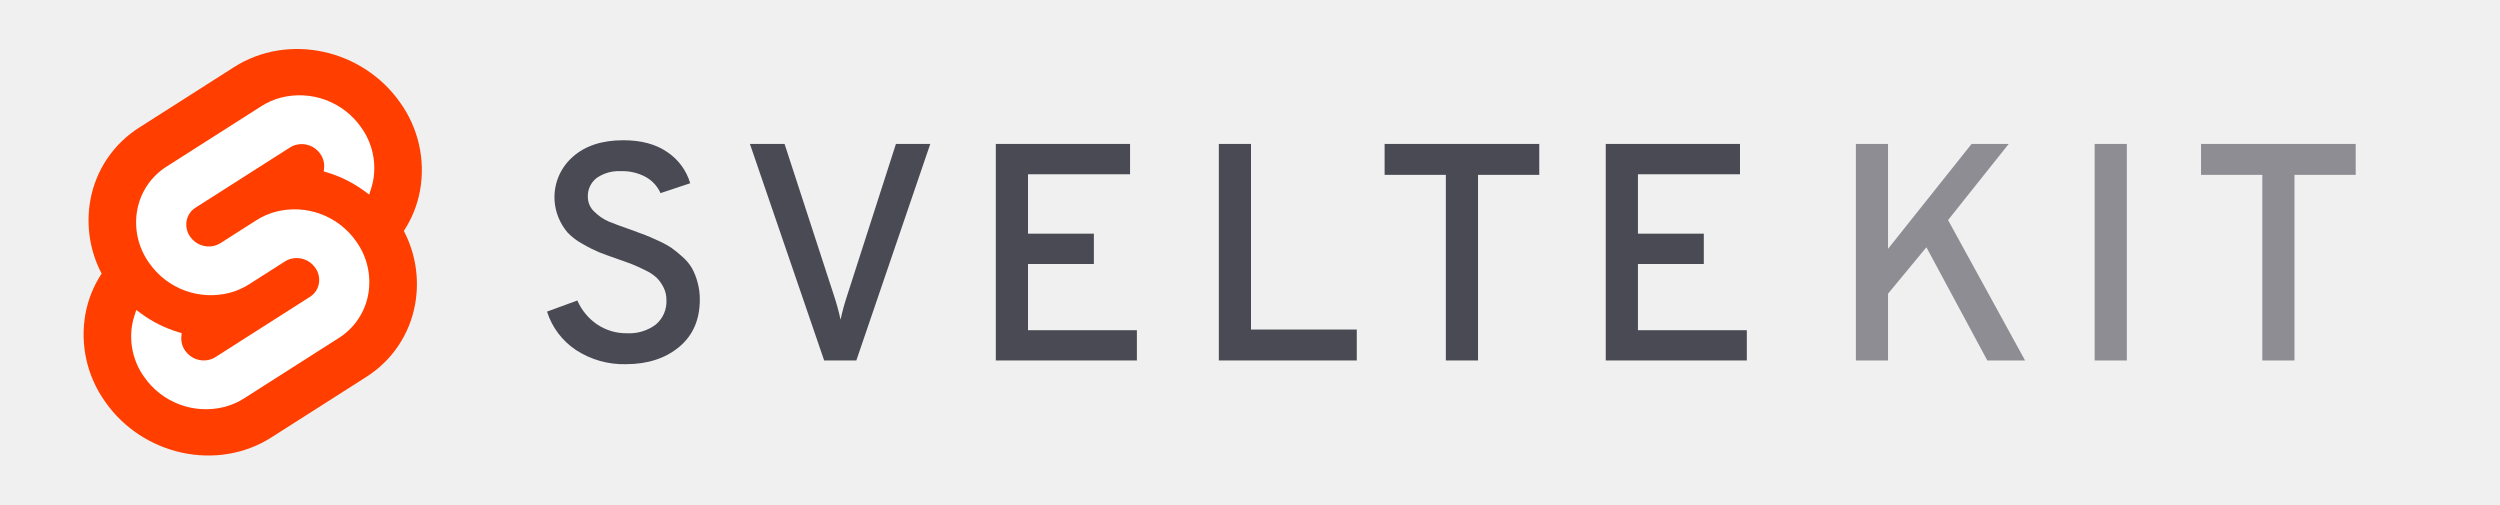
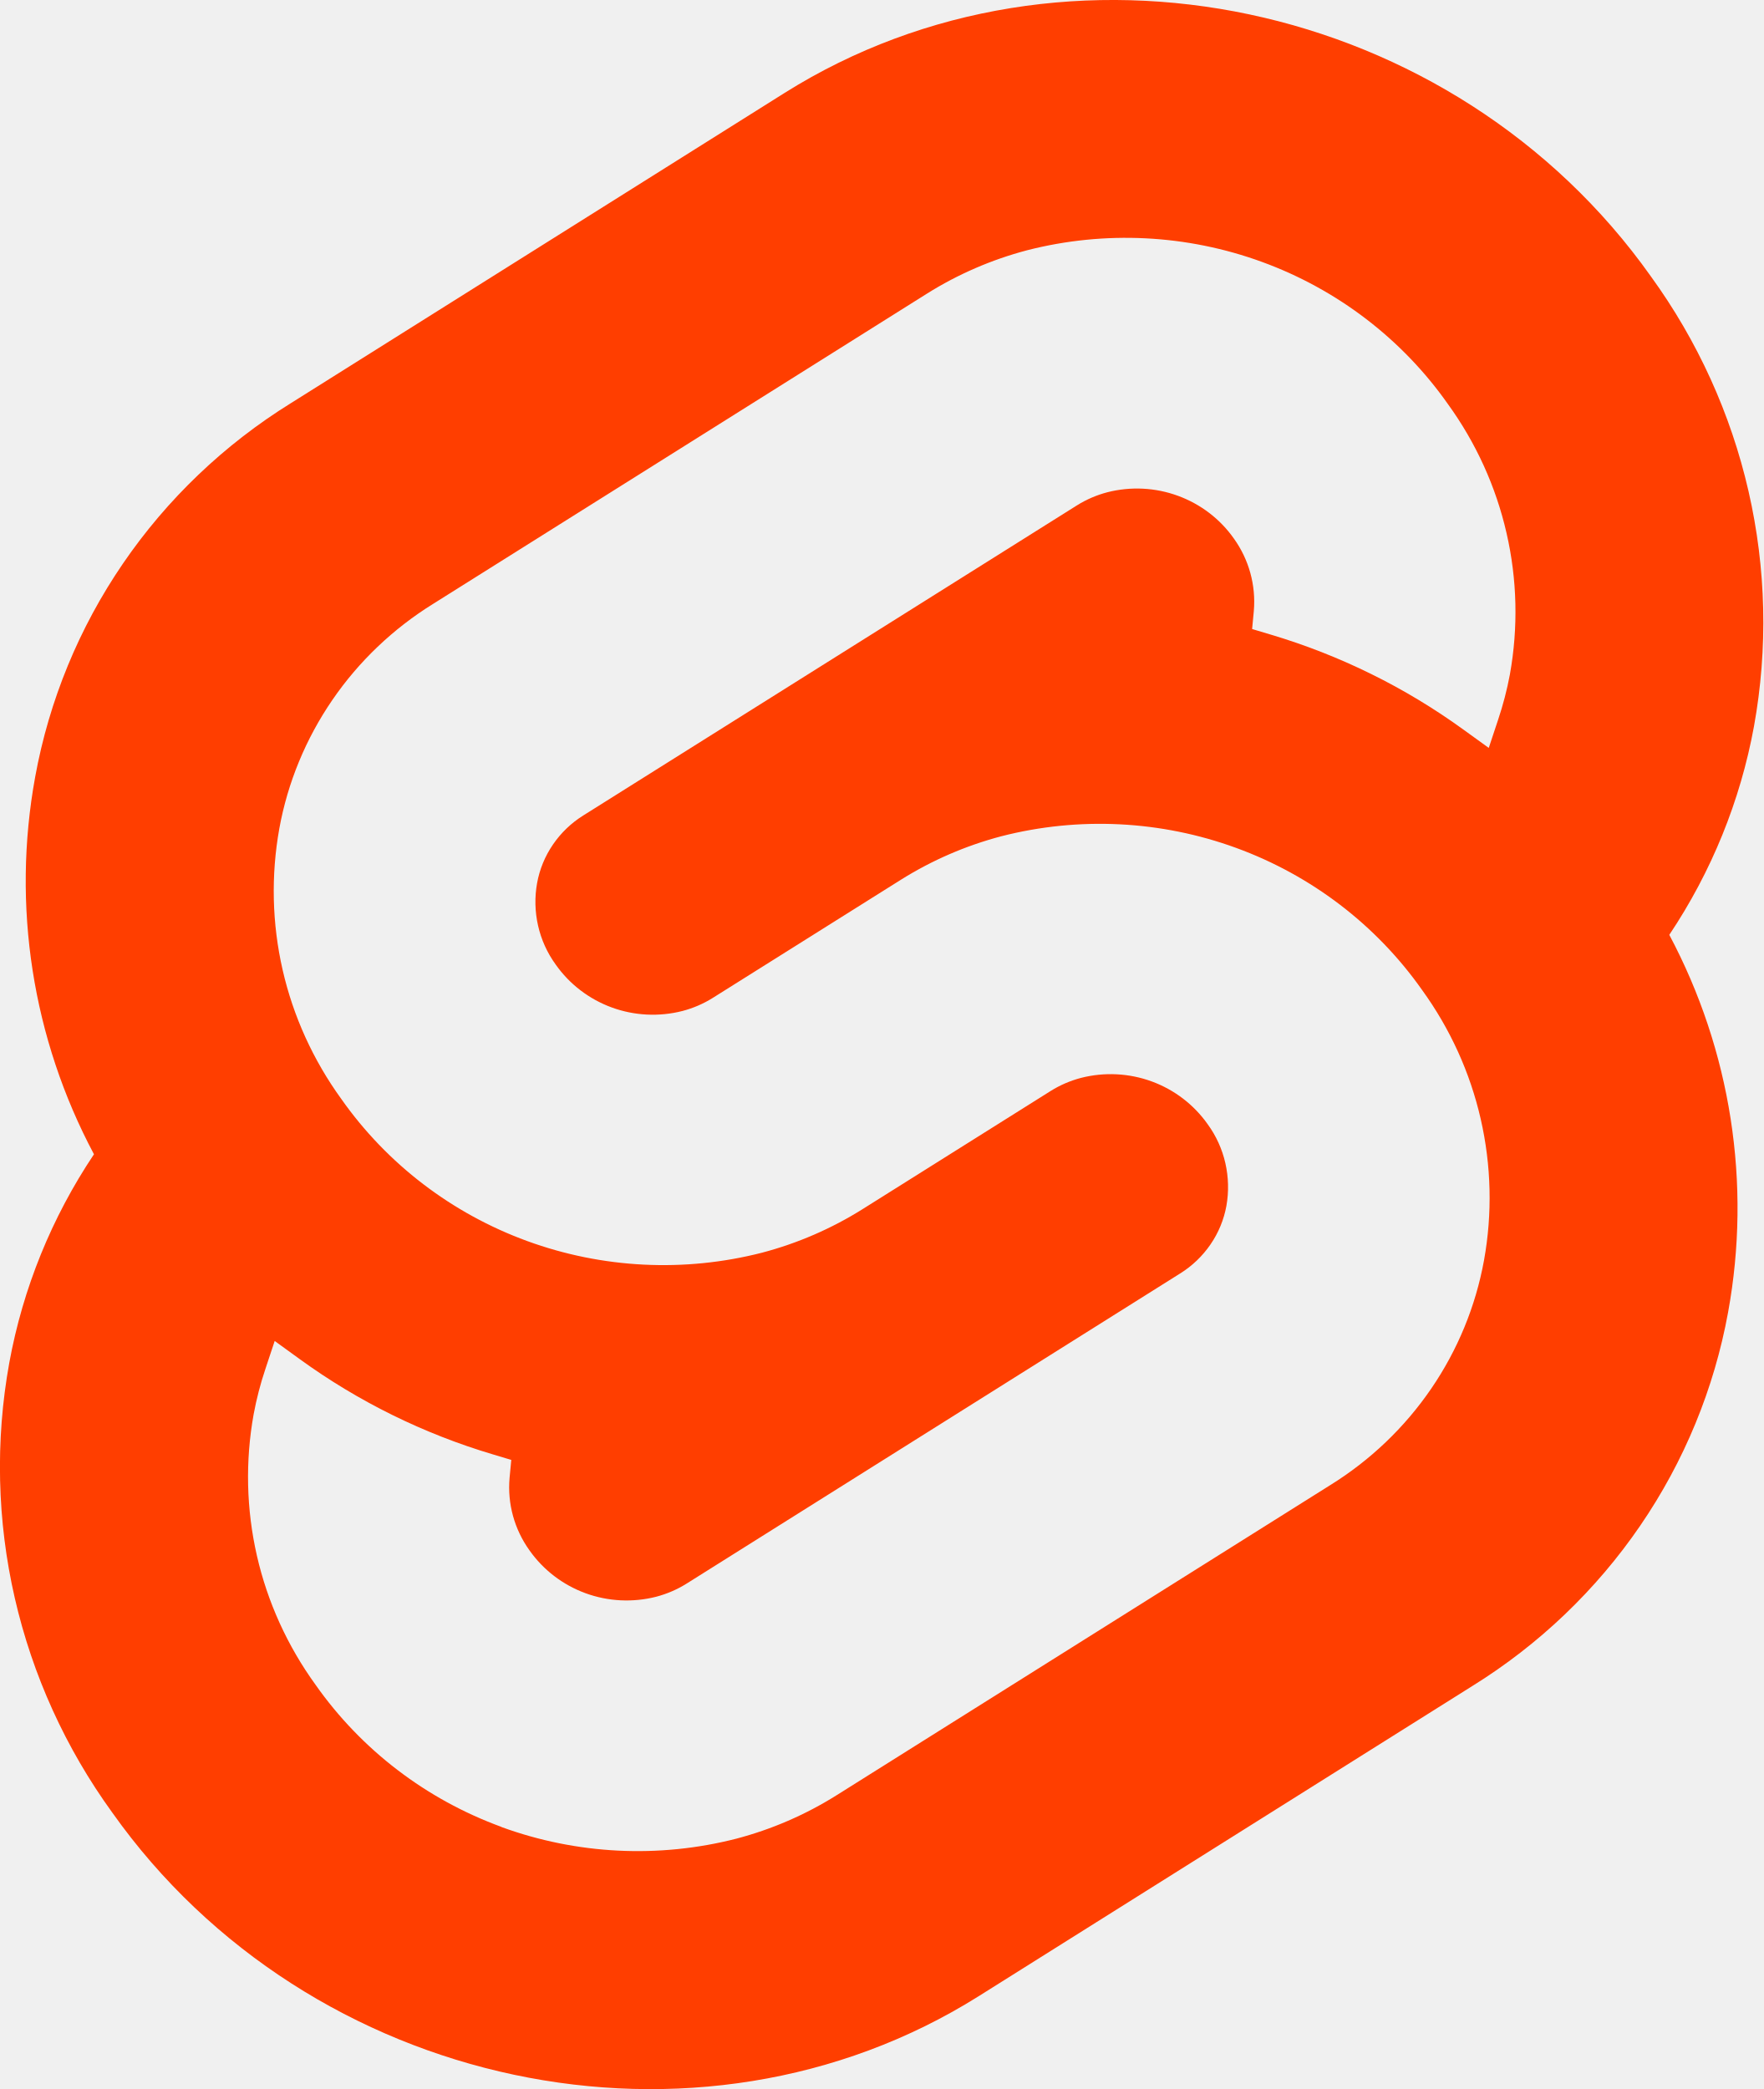
- <svg xmlns="http://www.w3.org/2000/svg" id="svelte" viewBox="0 0 688.774 139">
-   <defs>
-     <style>.cls-1{fill:#8d8d93;}.cls-2{fill:#4a4a55;}.cls-3{fill:#ff3e00;}.cls-4{fill:#fff;}</style>
-   </defs>
-   <g id="horizontal">
-     <path id="kit" class="cls-1" d="M547.528,99.316,530.741,68.127,520.173,80.91V99.316h-8.862V39.664h8.862V68.553l23.009-28.889h10.226l-16.7,20.964,21.218,38.688Zm29.569,0V39.664h8.862V99.316Zm55.049-51.13v51.13h-8.863V48.186H606.411V39.664h42.607v8.522Z" />
-     <path id="svelte-2" class="cls-2" d="M172.442,100.338a24.076,24.076,0,0,1-13.719-3.877,19.876,19.876,0,0,1-8.011-10.609l8.351-3.068a15.41,15.41,0,0,0,5.455,6.6,14.366,14.366,0,0,0,8.266,2.429,12.137,12.137,0,0,0,7.882-2.386,8.277,8.277,0,0,0,2.94-6.817,7.461,7.461,0,0,0-.81-3.452,10.314,10.314,0,0,0-1.832-2.6,12.342,12.342,0,0,0-3.153-2.088q-2.132-1.063-3.537-1.619t-4.133-1.491q-3.408-1.193-5.112-1.874a38.492,38.492,0,0,1-4.474-2.259,16.522,16.522,0,0,1-4.176-3.153,15.277,15.277,0,0,1-2.513-4.133,14.766,14.766,0,0,1,4-16.787q5.113-4.516,13.889-4.517,7.329,0,12.059,3.238a15.658,15.658,0,0,1,6.348,8.608l-8.18,2.726a9.521,9.521,0,0,0-3.963-4.388,13.306,13.306,0,0,0-6.945-1.663,10.706,10.706,0,0,0-6.69,1.875,6.29,6.29,0,0,0-2.428,5.284,5.511,5.511,0,0,0,1.874,4.09,12.869,12.869,0,0,0,3.92,2.642q2.048.852,6.222,2.3,2.554.939,3.791,1.406t3.622,1.576a25.1,25.1,0,0,1,3.664,2,32.066,32.066,0,0,1,2.983,2.429,12.706,12.706,0,0,1,2.6,3.11,17.342,17.342,0,0,1,1.533,3.834,17.58,17.58,0,0,1,.64,4.816q0,8.352-5.71,13.08T172.442,100.338Zm54.623-1.022L206.613,39.664h9.545L229.707,81.25a64.791,64.791,0,0,1,1.875,6.818,63.829,63.829,0,0,1,1.875-6.818l13.378-41.586h9.459L235.927,99.316Zm47.294,0V39.664h36.984v8.352H283.222V64.377h18.151v8.352H283.222V90.964h30v8.352Zm61.44,0V39.664h8.864v51.13h29.143v8.522Zm71.41-51.13v51.13h-8.863V48.186H381.474V39.664h42.608v8.522ZM442.4,99.316V39.664h36.984v8.352H451.266V64.377h18.15v8.352h-18.15V90.964h30v8.352Z" />
-     <g id="logo">
-       <path id="orange" class="cls-3" d="M110.286,28.319c-10.4-14.885-30.941-19.3-45.792-9.835L38.412,35.108A29.921,29.921,0,0,0,24.893,55.151,31.514,31.514,0,0,0,28,75.382a29.987,29.987,0,0,0-4.476,11.183,31.888,31.888,0,0,0,5.447,24.116c10.4,14.887,30.942,19.3,45.791,9.835l26.083-16.624a29.92,29.92,0,0,0,13.519-20.043,31.529,31.529,0,0,0-3.106-20.232,30,30,0,0,0,4.474-11.182,31.878,31.878,0,0,0-5.447-24.116" />
-       <path id="white" class="cls-4" d="M61.946,112.082a20.72,20.72,0,0,1-22.237-8.243,19.176,19.176,0,0,1-3.276-14.5,18.143,18.143,0,0,1,.623-2.435l.491-1.5,1.337.981a33.633,33.633,0,0,0,10.2,5.1l.969.294-.089.968a5.844,5.844,0,0,0,1.052,3.878,6.24,6.24,0,0,0,6.7,2.485,5.748,5.748,0,0,0,1.6-.7L85.4,81.781A5.43,5.43,0,0,0,87.85,78.15a5.794,5.794,0,0,0-.988-4.371,6.244,6.244,0,0,0-6.7-2.487,5.737,5.737,0,0,0-1.6.7l-9.954,6.345a19.047,19.047,0,0,1-5.3,2.326,20.72,20.72,0,0,1-22.237-8.243,19.171,19.171,0,0,1-3.277-14.5A17.992,17.992,0,0,1,45.932,45.87L72.013,29.247a19.011,19.011,0,0,1,5.3-2.329,20.719,20.719,0,0,1,22.237,8.243,19.176,19.176,0,0,1,3.277,14.5A18.453,18.453,0,0,1,102.2,52.1l-.491,1.5-1.336-.979a33.616,33.616,0,0,0-10.2-5.1l-.97-.294.09-.968a5.859,5.859,0,0,0-1.052-3.878,6.24,6.24,0,0,0-6.695-2.485,5.742,5.742,0,0,0-1.6.7L53.859,57.219a5.425,5.425,0,0,0-2.449,3.63,5.79,5.79,0,0,0,.986,4.372,6.245,6.245,0,0,0,6.7,2.487,5.773,5.773,0,0,0,1.6-.7l9.952-6.342a18.978,18.978,0,0,1,5.3-2.328A20.718,20.718,0,0,1,98.18,66.576a19.171,19.171,0,0,1,3.277,14.5,18,18,0,0,1-8.13,12.054L67.246,109.753a19,19,0,0,1-5.3,2.329" />
-     </g>
-   </g>
+ <svg xmlns="http://www.w3.org/2000/svg" fill="none" viewBox="0 0 28.881 34.216">
+   <path clip-rule="evenodd" d="m12.849 1.523c4.603-2.892 10.968-1.543 14.191 3.005h-0c.765 1.055 1.308 2.251 1.598 3.516.29 1.265.321 2.575.09 3.852-.223 1.219-.695 2.381-1.387 3.416 1.009 1.897 1.348 4.072.963 6.181-.228 1.252-.718 2.443-1.44 3.497-.721 1.054-1.658 1.949-2.75 2.626l-8.083 5.079c-4.602 2.892-10.968 1.543-14.191-3.005-.765-1.055-1.308-2.251-1.598-3.516-.29-1.265-.321-2.575-.09-3.852.223-1.22.695-2.382 1.387-3.416-1.01-1.897-1.348-4.072-.963-6.18.228-1.252.718-2.443 1.439-3.497.721-1.054 1.658-1.949 2.75-2.626zm-4.636 28.402c1.232.45 2.575.517 3.847.191.581-.153 1.135-.393 1.643-.712l8.083-5.078c.657-.407 1.22-.945 1.654-1.579.434-.634.729-1.35.866-2.103.139-.768.12-1.555-.054-2.316-.174-.761-.501-1.479-.961-2.114-.749-1.064-1.812-1.876-3.044-2.326-1.232-.45-2.575-.517-3.846-.191-.581.153-1.135.393-1.643.711l-3.084 1.937c-.153.096-.321.168-.496.214-.383.098-.788.078-1.159-.058-.371-.136-.691-.381-.917-.702-.139-.191-.237-.408-.289-.637-.052-.229-.058-.467-.016-.698.041-.227.13-.442.261-.633.131-.191.3-.353.498-.476l8.084-5.078c.153-.096.321-.168.496-.214.383-.098.787-.078 1.158.058.371.136.691.38.916.701.247.345.362.764.326 1.185l-.028.296.301.09c1.136.338 2.205.865 3.161 1.558l.414.299.152-.458c.082-.244.147-.493.194-.745.138-.768.12-1.555-.055-2.316-.174-.761-.501-1.479-.961-2.114-.749-1.065-1.812-1.877-3.044-2.327s-2.575-.517-3.847-.191c-.581.153-1.135.393-1.643.712l-8.083 5.078c-.657.407-1.221.944-1.655 1.578-.434.634-.73 1.35-.867 2.103-.138.768-.12 1.555.054 2.316s.501 1.479.961 2.114c.749 1.065 1.812 1.877 3.044 2.327 1.232.45 2.575.517 3.847.191.581-.153 1.135-.393 1.643-.711l3.085-1.938c.153-.096.321-.168.496-.214.383-.098.788-.078 1.159.058.371.136.691.381.917.702.139.191.237.408.289.637s.058.467.017.698c-.041.227-.13.443-.261.633-.131.191-.3.353-.498.476l-8.084 5.08c-.153.096-.321.168-.496.214-.383.098-.788.078-1.159-.058-.371-.136-.691-.381-.917-.702-.247-.344-.363-.764-.326-1.185l.028-.296-.3-.09c-1.136-.338-2.205-.865-3.161-1.558l-.414-.3-.152.458c-.082.243-.146.492-.193.744-.138.768-.12 1.555.054 2.316.174.761.501 1.479.961 2.114.749 1.065 1.812 1.877 3.044 2.327z" fill="#ff3e00" fill-rule="evenodd" />
</svg>
